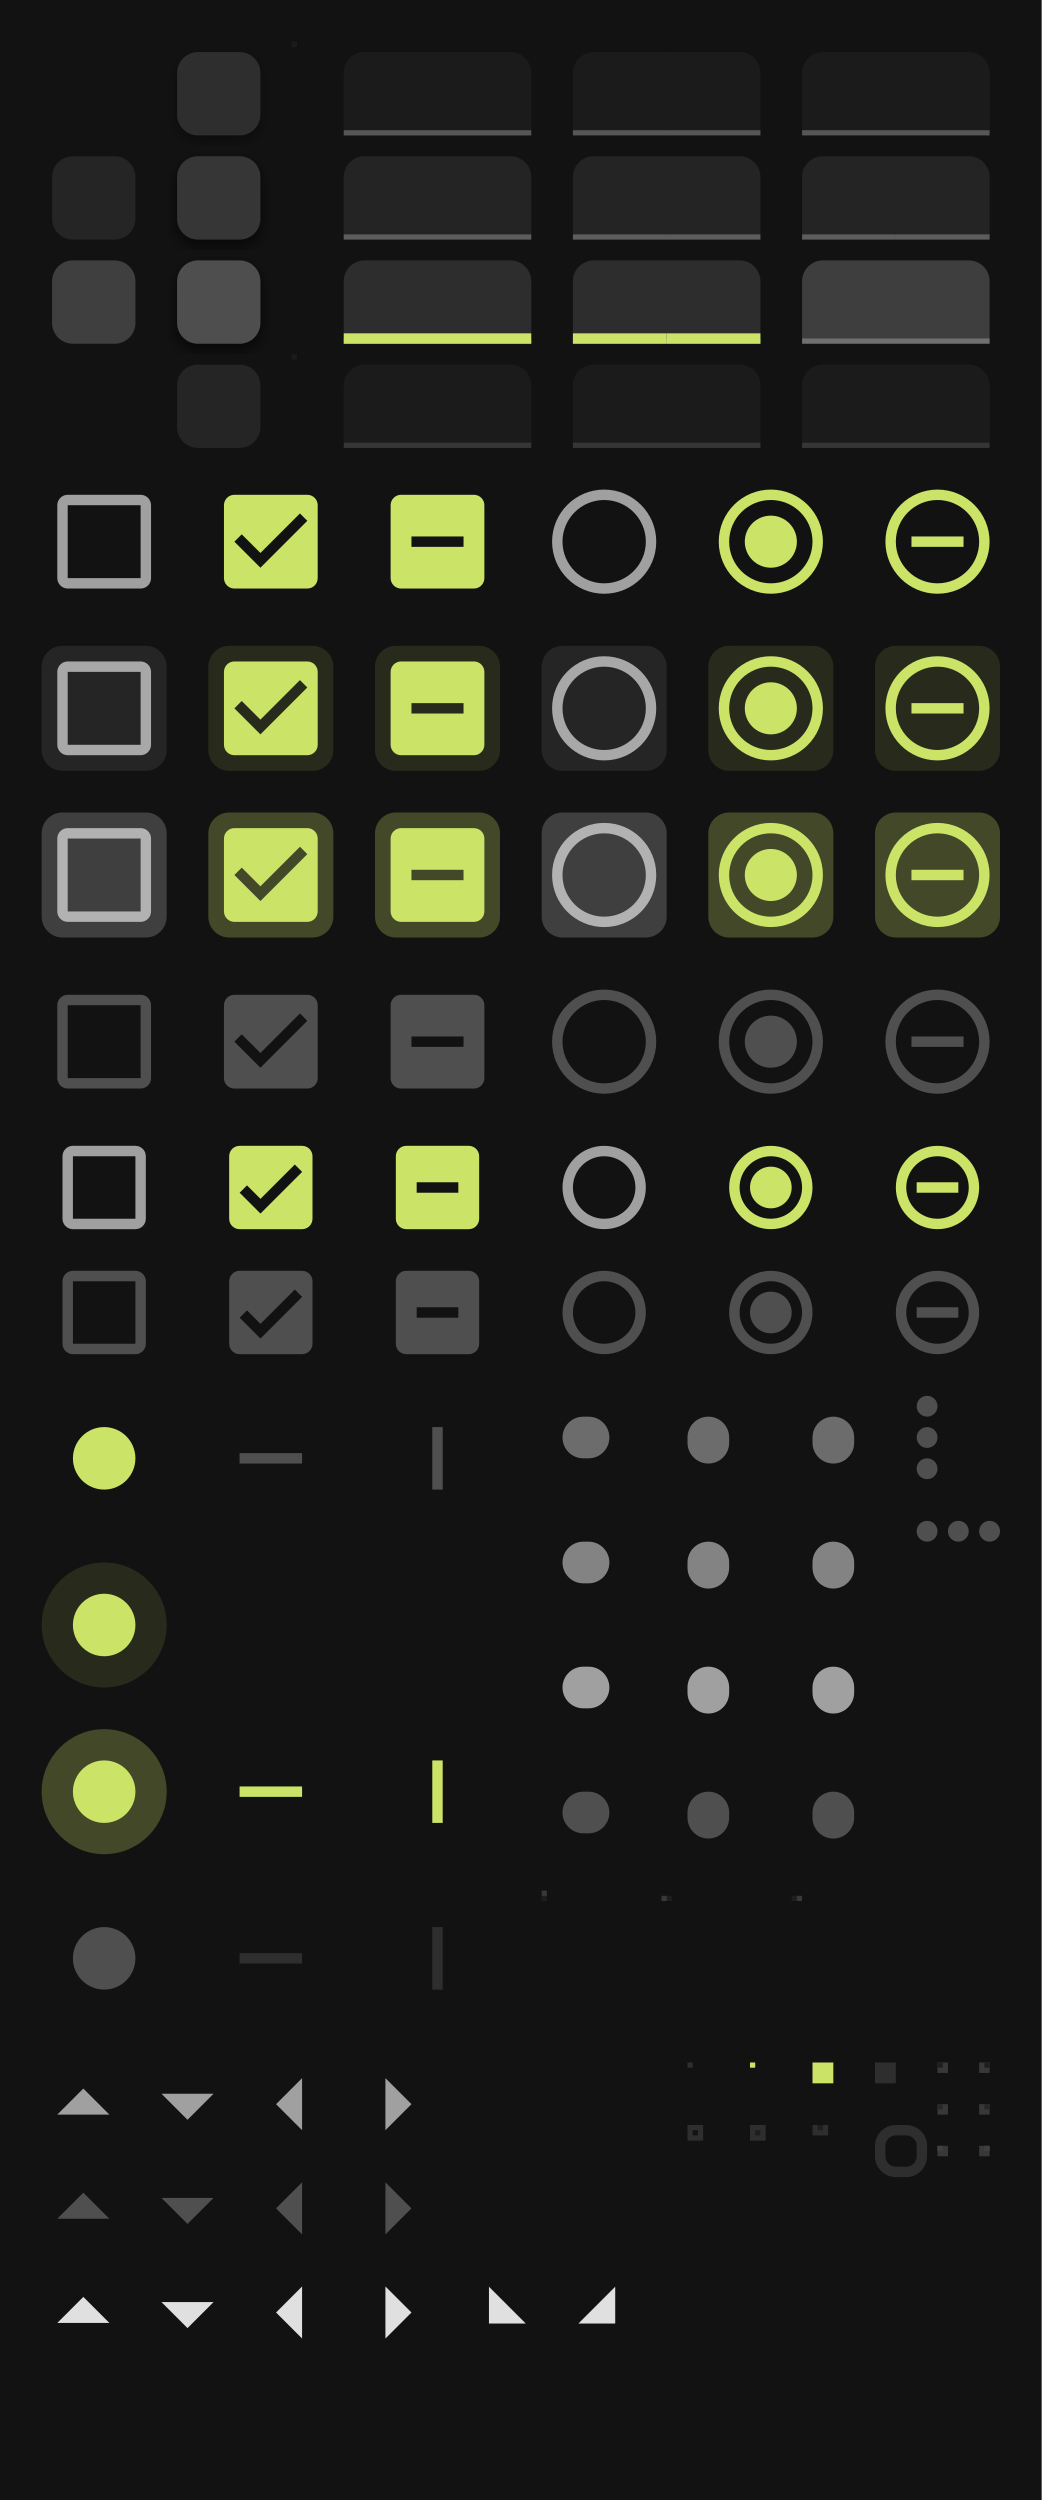
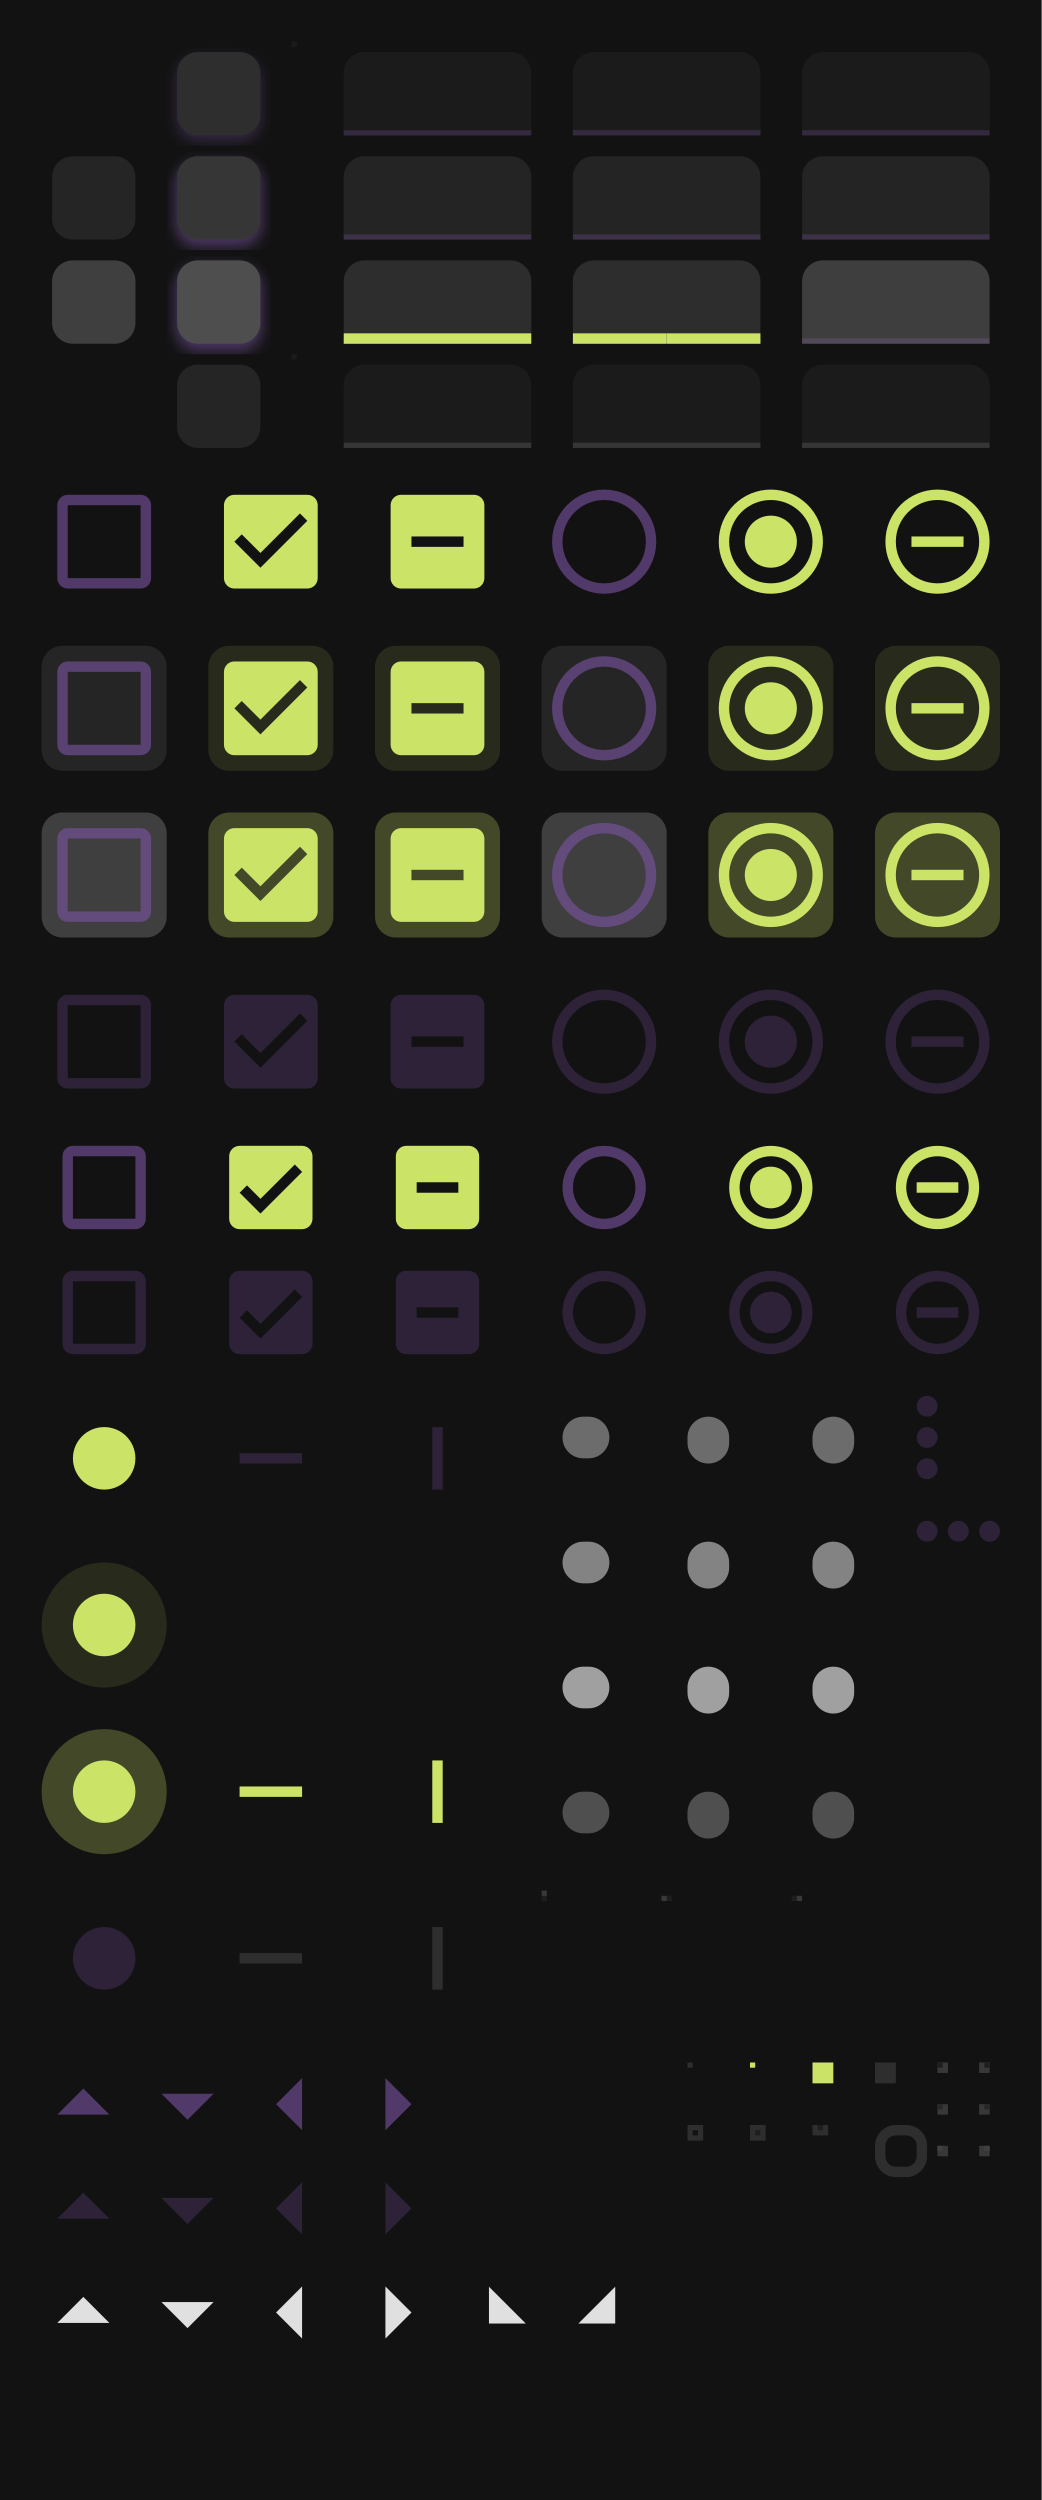
<svg xmlns="http://www.w3.org/2000/svg" xmlns:xlink="http://www.w3.org/1999/xlink" width="200" height="480" viewBox="0 0 200 480">
  <rect width="200" height="480" fill="url(#theme-surface-z0)" />
  <defs>
    <linearGradient id="theme-surface-z0">
      <stop offset="1" stop-color="#121212" />
    </linearGradient>
    <linearGradient id="theme-surface-z1">
      <stop offset="1" stop-color="#1e1e1e" />
    </linearGradient>
    <linearGradient id="theme-surface-z8">
      <stop offset="1" stop-color="#2e2e2e" />
    </linearGradient>
    <linearGradient id="theme-primary">
      <stop offset="1" stop-color="#cbe367" />
    </linearGradient>
    <linearGradient id="theme-on-surface">
      <stop offset="1" stop-color="#ffffff" stop-opacity=".87" />
    </linearGradient>
    <linearGradient id="theme-disabled-on-surface">
      <stop offset="1" stop-color="#ffffff" stop-opacity=".38" />
    </linearGradient>
    <linearGradient id="theme-hint-on-surface">
-       <stop offset="1" stop-color="#ffffff" stop-opacity=".6" />
+       <stop offset="1" stop-color="#7c54a3" stop-opacity=".6" />
    </linearGradient>
    <linearGradient id="theme-disabled-hint-on-surface">
-       <stop offset="1" stop-color="#ffffff" stop-opacity=".26" />
+       <stop offset="1" stop-color="#7c54a3" stop-opacity=".26" />
    </linearGradient>
    <linearGradient id="theme-stroke-on-surface">
-       <stop offset="1" stop-color="#ffffff" stop-opacity=".26" />
+       <stop offset="1" stop-color="#7c54a3" stop-opacity=".26" />
    </linearGradient>
    <linearGradient id="theme-disabled-stroke-on-surface">
      <stop offset="1" stop-color="#ffffff" stop-opacity=".12" />
    </linearGradient>
    <linearGradient id="theme-divider-on-surface">
      <stop offset="1" stop-color="#ffffff" stop-opacity=".12" />
    </linearGradient>
    <linearGradient id="theme-fill-on-surface">
      <stop offset="1" stop-color="#ffffff" stop-opacity=".08" />
    </linearGradient>
    <linearGradient id="theme-entry-fill-on-surface">
      <stop offset="1" stop-color="#ffffff" stop-opacity=".04" />
    </linearGradient>
    <linearGradient id="theme-scrollbar-thumb-on-surface">
      <stop offset="1" stop-color="#ffffff" stop-opacity=".38" />
    </linearGradient>
    <linearGradient id="theme-scrollbar-thumb-hover-on-surface">
      <stop offset="1" stop-color="#ffffff" stop-opacity=".48" />
    </linearGradient>
    <linearGradient id="theme-scrollbar-thumb-pressed-on-surface">
      <stop offset="1" stop-color="#ffffff" stop-opacity=".6" />
    </linearGradient>
    <linearGradient id="theme-scrollbar-thumb-disabled-on-surface">
      <stop offset="1" stop-color="#ffffff" stop-opacity=".26" />
    </linearGradient>
    <linearGradient id="theme-overlay-hover-on-surface">
      <stop offset="1" stop-color="#ffffff" stop-opacity=".08" />
    </linearGradient>
    <linearGradient id="theme-overlay-hover-alt-on-surface">
      <stop offset="1" stop-color="#ffffff" stop-opacity=".04" />
    </linearGradient>
    <linearGradient id="theme-overlay-focus-on-surface">
      <stop offset="1" stop-color="#ffffff" stop-opacity=".08" />
    </linearGradient>
    <linearGradient id="theme-overlay-pressed-on-surface">
      <stop offset="1" stop-color="#ffffff" stop-opacity=".12" />
    </linearGradient>
    <linearGradient id="theme-overlay-hover-primary">
      <stop offset="1" stop-color="#cbe367" stop-opacity=".12" />
    </linearGradient>
    <linearGradient id="theme-overlay-pressed-primary">
      <stop offset="1" stop-color="#cbe367" stop-opacity=".16" />
    </linearGradient>
    <filter id="shadow-z2" color-interpolation-filters="sRGB" x="0" y="0" width="1" height="1">
-       <feFlood flood-color="#000000" flood-opacity=".12" result="flood" />
+       <feFlood flood-color="#7c54a3" flood-opacity=".12" result="flood" />
      <feComposite operator="in" in="flood" in2="SourceGraphic" result="composite1" />
      <feGaussianBlur stdDeviation="1.5" in="composite1" result="blur" />
      <feOffset dx="0" dy="1" result="offset" />
      <feComposite in="SourceGraphic" in2="offset" result="fbSourceGraphic" />
-       <feFlood flood-color="#000000" flood-opacity=".24" result="flood" />
+       <feFlood flood-color="#7c54a3" flood-opacity=".24" result="flood" />
      <feComposite operator="in" in="flood" in2="fbSourceGraphic" result="composite1" />
      <feGaussianBlur stdDeviation="1" in="composite1" result="blur" />
      <feOffset dx="0" dy="1" result="offset" />
      <feComposite in="fbSourceGraphic" in2="offset" result="composite2" />
    </filter>
    <clipPath id="top">
      <rect width="36" height="16" x="2" y="2" />
    </clipPath>
    <clipPath id="left">
      <rect width="20" height="20" />
    </clipPath>
    <clipPath id="right">
      <rect width="20" height="20" x="20" />
    </clipPath>
    <clipPath id="left-top">
      <rect width="20" height="10" />
    </clipPath>
    <clipPath id="left-bottom">
      <rect width="20" height="10" y="10" />
    </clipPath>
    <clipPath id="right-top">
      <rect width="20" height="10" x="20" />
    </clipPath>
    <clipPath id="right-bottom">
      <rect width="20" height="10" x="20" y="10" />
    </clipPath>
    <rect id="icon-size" width="16" height="16" fill="none" />
    <g id="base-button-box">
      <rect width="20" height="20" fill="none" />
      <rect x="2" y="2" width="16" height="16" rx="4" />
    </g>
    <g id="base-button">
      <use xlink:href="#base-button-box" fill="url(#theme-surface-z8)" filter="url(#shadow-z2)" />
    </g>
    <g id="base-button-hover">
      <use xlink:href="#base-button" filter="url(#shadow-z2)" />
      <use xlink:href="#base-button-box" fill="url(#theme-overlay-hover-alt-on-surface)" />
    </g>
    <g id="base-button-active">
      <use xlink:href="#base-button" filter="url(#shadow-z2)" />
      <use xlink:href="#base-button-box" fill="url(#theme-overlay-hover-alt-on-surface)" />
      <use xlink:href="#base-button-box" fill="url(#theme-overlay-pressed-on-surface)" />
    </g>
    <g id="base-button-disabled">
      <use xlink:href="#base-button-box" fill="url(#theme-fill-on-surface)" />
    </g>
    <g id="base-entry-box">
      <rect width="40" height="20" fill="none" />
      <rect x="2" y="2" width="36" height="36" rx="4" clip-path="url(#top)" />
    </g>
    <g id="base-entry">
      <use xlink:href="#base-entry-box" fill="url(#theme-entry-fill-on-surface)" />
      <rect x="2" y="17" width="36" height="1" fill="url(#theme-stroke-on-surface)" />
    </g>
    <g id="base-entry-hover">
      <use xlink:href="#base-entry" />
      <use xlink:href="#base-entry-box" fill="url(#theme-overlay-hover-alt-on-surface)" />
    </g>
    <g id="base-entry-active">
      <use xlink:href="#base-entry" />
      <use xlink:href="#base-entry-box" fill="url(#theme-overlay-hover-alt-on-surface)" />
      <use xlink:href="#base-entry-box" fill="url(#theme-overlay-pressed-on-surface)" />
    </g>
    <g id="base-entry-focus">
      <use xlink:href="#base-entry" />
      <use xlink:href="#base-entry-box" fill="url(#theme-overlay-focus-on-surface)" />
      <rect x="2" y="16" width="36" height="2" fill="url(#theme-primary)" />
    </g>
    <g id="base-entry-disabled">
      <use xlink:href="#base-entry-box" fill="url(#theme-entry-fill-on-surface)" />
      <rect x="2" y="17" width="36" height="1" fill="url(#theme-disabled-stroke-on-surface)" />
    </g>
    <rect id="button-fill" width="24" height="24" rx="4" />
    <g id="base-checkbox-unchecked">
      <path d="M19 5v14H5V5h14m0-2H5c-1.1 0-2 .9-2 2v14c0 1.1.9 2 2 2h14c1.1 0 2-.9 2-2V5c0-1.1-.9-2-2-2z" />
    </g>
    <g id="base-checkbox-checked">
      <path d="M19 3H5c-1.11 0-2 .9-2 2v14c0 1.1.89 2 2 2h14c1.11 0 2-.9 2-2V5c0-1.1-.89-2-2-2zm-9 14l-5-5 1.41-1.41L10 14.17l7.59-7.59L19 8l-9 9z" />
    </g>
    <g id="base-checkbox-mixed">
      <path d="M19 3H5c-1.1 0-2 .9-2 2v14c0 1.1.9 2 2 2h14c1.1 0 2-.9 2-2V5c0-1.1-.9-2-2-2zm-2 10H7v-2h10v2z" />
    </g>
    <g id="base-radio-unchecked">
      <path d="M12 2C6.48 2 2 6.48 2 12s4.48 10 10 10 10-4.48 10-10S17.52 2 12 2zm0 18c-4.42 0-8-3.58-8-8s3.58-8 8-8 8 3.58 8 8-3.58 8-8 8z" />
    </g>
    <g id="base-radio-checked">
      <path d="M12 7c-2.76 0-5 2.24-5 5s2.24 5 5 5 5-2.24 5-5-2.24-5-5-5zm0-5C6.48 2 2 6.48 2 12s4.48 10 10 10 10-4.48 10-10S17.52 2 12 2zm0 18c-4.42 0-8-3.58-8-8s3.58-8 8-8 8 3.58 8 8-3.58 8-8 8z" />
    </g>
    <g id="base-radio-mixed">
      <path d="M7 11v2h10v-2H7zm5-9C6.48 2 2 6.48 2 12s4.48 10 10 10 10-4.48 10-10S17.52 2 12 2zm0 18c-4.41 0-8-3.59-8-8s3.59-8 8-8 8 3.59 8 8-3.59 8-8 8z" />
    </g>
    <g id="base-menu-checkbox-unchecked">
      <use xlink:href="#icon-size" />
      <path d="M2 0a2 2 0 0 0-2 2v12a2 2 0 0 0 2 2h12a2 2 0 0 0 2-2V2a2 2 0 0 0-2-2H2zm0 2h12v12H2V2z" />
    </g>
    <g id="base-menu-checkbox-checked">
      <use xlink:href="#icon-size" />
      <path d="M2 0a2 2 0 0 0-2 2v12a2 2 0 0 0 2 2h12a2 2 0 0 0 2-2V2a2 2 0 0 0-2-2H2zm10.6 3.59L14.01 5l-8 8-4-4 1.41-1.41 2.59 2.59 6.59-6.59z" />
    </g>
    <g id="base-menu-checkbox-mixed">
      <use xlink:href="#icon-size" />
      <path d="M2 0a2 2 0 0 0-2 2v12a2 2 0 0 0 2 2h12a2 2 0 0 0 2-2V2a2 2 0 0 0-2-2H2zm2 7h8v2H4V7z" />
    </g>
    <g id="base-menu-radio-unchecked">
      <use xlink:href="#icon-size" />
      <path d="M8 0a8 8 0 0 0-8 8 8 8 0 0 0 8 8 8 8 0 0 0 8-8 8 8 0 0 0-8-8zm0 2a6 6 0 0 1 6 6 6 6 0 0 1-6 6 6 6 0 0 1-6-6 6 6 0 0 1 6-6z" />
    </g>
    <g id="base-menu-radio-checked">
      <use xlink:href="#icon-size" />
      <path d="M8 0a8 8 0 0 0-8 8 8 8 0 0 0 8 8 8 8 0 0 0 8-8 8 8 0 0 0-8-8zm0 2a6 6 0 0 1 6 6 6 6 0 0 1-6 6 6 6 0 0 1-6-6 6 6 0 0 1 6-6zm0 2a4 4 0 0 0-4 4 4 4 0 0 0 4 4 4 4 0 0 0 4-4 4 4 0 0 0-4-4z" />
    </g>
    <g id="base-menu-radio-mixed">
      <use xlink:href="#icon-size" />
      <path d="M8 0a8 8 0 0 0-8 8 8 8 0 0 0 8 8 8 8 0 0 0 8-8 8 8 0 0 0-8-8zm0 2a6 6 0 0 1 6 6 6 6 0 0 1-6 6 6 6 0 0 1-6-6 6 6 0 0 1 6-6zM4 7v2h8V7H4z" />
    </g>
    <g id="base-scale-horz-trough">
      <rect width="24" height="24" fill="none" />
      <rect x="6" y="11" width="12" height="2" />
    </g>
    <g id="base-scale-vert-trough">
      <use xlink:href="#base-scale-horz-trough" transform="rotate(90 12 12)" />
    </g>
    <g id="base-scrollbar-horz-slider">
      <rect y="-1" width="17" height="17" fill="none" />
      <rect x="4" y="4" width="9" height="8" rx="4" />
    </g>
    <g id="base-scrollbar-horz-trough">
      <rect y="-1" width="1" height="2" fill="url(#theme-surface-z1)" />
      <rect y="-1" width="1" height="1" fill="url(#theme-divider-on-surface)" />
    </g>
    <g id="base-scrollbar-vert-ltr-slider">
      <use xlink:href="#base-scrollbar-horz-slider" transform="rotate(-90 8.5 8.5)" />
    </g>
    <g id="base-scrollbar-vert-ltr-trough">
      <use xlink:href="#base-scrollbar-horz-trough" transform="rotate(-90 .5 .5)" />
    </g>
    <g id="base-scrollbar-vert-rtl-slider">
      <use xlink:href="#base-scrollbar-horz-slider" transform="rotate(90 8 8)" />
    </g>
    <g id="base-scrollbar-vert-rtl-trough">
      <use xlink:href="#base-scrollbar-horz-trough" transform="rotate(90 .5 .5)" />
    </g>
    <g id="base-handle-horz">
      <circle cx="2" cy="2" r="2" />
      <circle cx="8" cy="2" r="2" />
      <circle cx="14" cy="2" r="2" />
    </g>
    <g id="base-handle-vert">
      <use xlink:href="#base-handle-horz" transform="rotate(90 2 2)" />
    </g>
    <path id="pan-path" d="M13 6l-5 5-5-5z" />
    <g id="base-pan-down">
      <use xlink:href="#icon-size" />
      <use xlink:href="#pan-path" />
    </g>
    <g id="base-pan-up">
      <use xlink:href="#icon-size" />
      <use xlink:href="#pan-path" transform="rotate(180 8 8)" />
    </g>
    <g id="base-pan-left">
      <use xlink:href="#icon-size" />
      <use xlink:href="#pan-path" transform="rotate(90 8 8)" />
    </g>
    <g id="base-pan-right">
      <use xlink:href="#icon-size" />
      <use xlink:href="#pan-path" transform="rotate(-90 8 8)" />
    </g>
    <g id="base-pan-left-semi">
      <use xlink:href="#icon-size" />
      <use xlink:href="#pan-path" transform="rotate(45 8 8)" />
    </g>
    <g id="base-pan-right-semi">
      <use xlink:href="#icon-size" />
      <use xlink:href="#pan-path" transform="rotate(-45 8 8)" />
    </g>
    <g id="base-treeview-ltr-button">
      <rect width="2" height="2" fill="url(#theme-surface-z1)" />
      <rect width="2" height="2" fill="url(#theme-divider-on-surface)" />
      <rect width="1" height="1" fill="url(#theme-surface-z1)" />
    </g>
    <g id="base-treeview-ltr-button-overlay">
      <rect width="1" height="1" />
    </g>
    <g id="base-treeview-rtl-button">
      <rect width="2" height="2" fill="url(#theme-surface-z1)" />
      <rect width="2" height="2" fill="url(#theme-divider-on-surface)" />
      <rect x="1" width="1" height="1" fill="url(#theme-surface-z1)" />
    </g>
    <g id="base-treeview-rtl-button-overlay">
      <rect x="1" width="1" height="1" />
    </g>
  </defs>
  <g id="flat-button" transform="translate(8 8)">
    <use xlink:href="#base-button-box" fill="none" />
  </g>
  <g id="flat-button-hover" transform="translate(8 28)">
    <use xlink:href="#base-button-box" fill="url(#theme-overlay-hover-on-surface)" />
  </g>
  <g id="flat-button-active" transform="translate(8 48)">
    <use xlink:href="#base-button-box" fill="url(#theme-overlay-hover-on-surface)" />
    <use xlink:href="#base-button-box" fill="url(#theme-overlay-pressed-on-surface)" />
  </g>
  <g id="flat-button-disabled" transform="translate(8 68)">
    <use xlink:href="#base-button-box" fill="none" />
  </g>
  <g id="button" transform="translate(32 8)">
    <use xlink:href="#base-button" />
  </g>
  <g id="button-hover" transform="translate(32 28)">
    <use xlink:href="#base-button-hover" />
  </g>
  <g id="button-active" transform="translate(32 48)">
    <use xlink:href="#base-button-active" />
  </g>
  <g id="button-disabled" transform="translate(32 68)">
    <use xlink:href="#base-button-disabled" />
  </g>
  <g id="entry-background" transform="translate(56 8)">
    <rect width="1" height="1" fill="url(#theme-entry-fill-on-surface)" />
  </g>
  <g id="entry-background-disabled" transform="translate(56 68)">
    <rect width="1" height="1" fill="url(#theme-entry-fill-on-surface)" />
  </g>
  <g id="entry" transform="translate(64 8)">
    <use xlink:href="#base-entry" />
  </g>
  <g id="entry-hover" transform="translate(64 28)">
    <use xlink:href="#base-entry-hover" />
  </g>
  <g id="entry-active" transform="translate(64 48)">
    <use xlink:href="#base-entry-focus" />
  </g>
  <g id="entry-disabled" transform="translate(64 68)">
    <use xlink:href="#base-entry-disabled" />
  </g>
  <g id="combo-left-entry" transform="translate(108 8)">
    <use xlink:href="#base-entry" clip-path="url(#left)" />
  </g>
  <g id="combo-left-entry-hover" transform="translate(108 28)">
    <use xlink:href="#base-entry-hover" clip-path="url(#left)" />
  </g>
  <g id="combo-left-entry-active" transform="translate(108 48)">
    <use xlink:href="#base-entry-focus" clip-path="url(#left)" />
  </g>
  <g id="combo-left-entry-disabled" transform="translate(108 68)">
    <use xlink:href="#base-entry-disabled" clip-path="url(#left)" />
  </g>
  <g id="combo-right-entry" transform="translate(108 8)">
    <use xlink:href="#base-entry" clip-path="url(#right)" />
  </g>
  <g id="combo-right-entry-hover" transform="translate(108 28)">
    <use xlink:href="#base-entry-hover" clip-path="url(#right)" />
  </g>
  <g id="combo-right-entry-active" transform="translate(108 48)">
    <use xlink:href="#base-entry-focus" clip-path="url(#right)" />
  </g>
  <g id="combo-right-entry-disabled" transform="translate(108 68)">
    <use xlink:href="#base-entry-disabled" clip-path="url(#right)" />
  </g>
  <g id="spin-rtl-up" transform="translate(152 8)">
    <use xlink:href="#base-entry" clip-path="url(#left-top)" />
  </g>
  <g id="spin-rtl-up-hover" transform="translate(152 28)">
    <use xlink:href="#base-entry-hover" clip-path="url(#left-top)" />
  </g>
  <g id="spin-rtl-up-active" transform="translate(152 48)">
    <use xlink:href="#base-entry-active" clip-path="url(#left-top)" />
  </g>
  <g id="spin-rtl-up-disabled" transform="translate(152 68)">
    <use xlink:href="#base-entry-disabled" clip-path="url(#left-top)" />
  </g>
  <g id="spin-rtl-down" transform="translate(152 8)">
    <use xlink:href="#base-entry" clip-path="url(#left-bottom)" />
  </g>
  <g id="spin-rtl-down-hover" transform="translate(152 28)">
    <use xlink:href="#base-entry-hover" clip-path="url(#left-bottom)" />
  </g>
  <g id="spin-rtl-down-active" transform="translate(152 48)">
    <use xlink:href="#base-entry-active" clip-path="url(#left-bottom)" />
  </g>
  <g id="spin-rtl-down-disabled" transform="translate(152 68)">
    <use xlink:href="#base-entry-disabled" clip-path="url(#left-bottom)" />
  </g>
  <g id="spin-ltr-up" transform="translate(152 8)">
    <use xlink:href="#base-entry" clip-path="url(#right-top)" />
  </g>
  <g id="spin-ltr-up-hover" transform="translate(152 28)">
    <use xlink:href="#base-entry-hover" clip-path="url(#right-top)" />
  </g>
  <g id="spin-ltr-up-active" transform="translate(152 48)">
    <use xlink:href="#base-entry-active" clip-path="url(#right-top)" />
  </g>
  <g id="spin-ltr-up-disabled" transform="translate(152 68)">
    <use xlink:href="#base-entry-disabled" clip-path="url(#right-top)" />
  </g>
  <g id="spin-ltr-down" transform="translate(152 8)">
    <use xlink:href="#base-entry" clip-path="url(#right-bottom)" />
  </g>
  <g id="spin-ltr-down-hover" transform="translate(152 28)">
    <use xlink:href="#base-entry-hover" clip-path="url(#right-bottom)" />
  </g>
  <g id="spin-ltr-down-active" transform="translate(152 48)">
    <use xlink:href="#base-entry-active" clip-path="url(#right-bottom)" />
  </g>
  <g id="spin-ltr-down-disabled" transform="translate(152 68)">
    <use xlink:href="#base-entry-disabled" clip-path="url(#right-bottom)" />
  </g>
  <g id="checkbox-unchecked" transform="translate(8 92)">
    <use xlink:href="#button-fill" fill="none" />
    <use xlink:href="#base-checkbox-unchecked" fill="url(#theme-hint-on-surface)" />
  </g>
  <g id="checkbox-unchecked-hover" transform="translate(8 124)">
    <use xlink:href="#button-fill" fill="url(#theme-overlay-hover-on-surface)" />
    <use xlink:href="#base-checkbox-unchecked" fill="url(#theme-hint-on-surface)" />
  </g>
  <g id="checkbox-unchecked-active" transform="translate(8 156)">
    <use xlink:href="#button-fill" fill="url(#theme-overlay-hover-on-surface)" />
    <use xlink:href="#button-fill" fill="url(#theme-overlay-pressed-on-surface)" />
    <use xlink:href="#base-checkbox-unchecked" fill="url(#theme-hint-on-surface)" />
  </g>
  <g id="checkbox-unchecked-disabled" transform="translate(8 188)">
    <use xlink:href="#button-fill" fill="none" />
    <use xlink:href="#base-checkbox-unchecked" fill="url(#theme-disabled-hint-on-surface)" />
  </g>
  <g id="checkbox-checked" transform="translate(40 92)">
    <use xlink:href="#button-fill" fill="none" />
    <use xlink:href="#base-checkbox-checked" fill="url(#theme-primary)" />
  </g>
  <g id="checkbox-checked-hover" transform="translate(40 124)">
    <use xlink:href="#button-fill" fill="url(#theme-overlay-hover-primary)" />
    <use xlink:href="#base-checkbox-checked" fill="url(#theme-primary)" />
  </g>
  <g id="checkbox-checked-active" transform="translate(40 156)">
    <use xlink:href="#button-fill" fill="url(#theme-overlay-hover-primary)" />
    <use xlink:href="#button-fill" fill="url(#theme-overlay-pressed-primary)" />
    <use xlink:href="#base-checkbox-checked" fill="url(#theme-primary)" />
  </g>
  <g id="checkbox-checked-disabled" transform="translate(40 188)">
    <use xlink:href="#button-fill" fill="none" />
    <use xlink:href="#base-checkbox-checked" fill="url(#theme-disabled-hint-on-surface)" />
  </g>
  <g id="checkbox-mixed" transform="translate(72 92)">
    <use xlink:href="#button-fill" fill="none" />
    <use xlink:href="#base-checkbox-mixed" fill="url(#theme-primary)" />
  </g>
  <g id="checkbox-mixed-hover" transform="translate(72 124)">
    <use xlink:href="#button-fill" fill="url(#theme-overlay-hover-primary)" />
    <use xlink:href="#base-checkbox-mixed" fill="url(#theme-primary)" />
  </g>
  <g id="checkbox-mixed-active" transform="translate(72 156)">
    <use xlink:href="#button-fill" fill="url(#theme-overlay-hover-primary)" />
    <use xlink:href="#button-fill" fill="url(#theme-overlay-pressed-primary)" />
    <use xlink:href="#base-checkbox-mixed" fill="url(#theme-primary)" />
  </g>
  <g id="checkbox-mixed-disabled" transform="translate(72 188)">
    <use xlink:href="#button-fill" fill="none" />
    <use xlink:href="#base-checkbox-mixed" fill="url(#theme-disabled-hint-on-surface)" />
  </g>
  <g id="radio-unchecked" transform="translate(104 92)">
    <use xlink:href="#button-fill" fill="none" />
    <use xlink:href="#base-radio-unchecked" fill="url(#theme-hint-on-surface)" />
  </g>
  <g id="radio-unchecked-hover" transform="translate(104 124)">
    <use xlink:href="#button-fill" fill="url(#theme-overlay-hover-on-surface)" />
    <use xlink:href="#base-radio-unchecked" fill="url(#theme-hint-on-surface)" />
  </g>
  <g id="radio-unchecked-active" transform="translate(104 156)">
    <use xlink:href="#button-fill" fill="url(#theme-overlay-hover-on-surface)" />
    <use xlink:href="#button-fill" fill="url(#theme-overlay-pressed-on-surface)" />
    <use xlink:href="#base-radio-unchecked" fill="url(#theme-hint-on-surface)" />
  </g>
  <g id="radio-unchecked-disabled" transform="translate(104 188)">
    <use xlink:href="#button-fill" fill="none" />
    <use xlink:href="#base-radio-unchecked" fill="url(#theme-disabled-hint-on-surface)" />
  </g>
  <g id="radio-checked" transform="translate(136 92)">
    <use xlink:href="#button-fill" fill="none" />
    <use xlink:href="#base-radio-checked" fill="url(#theme-primary)" />
  </g>
  <g id="radio-checked-hover" transform="translate(136 124)">
    <use xlink:href="#button-fill" fill="url(#theme-overlay-hover-primary)" />
    <use xlink:href="#base-radio-checked" fill="url(#theme-primary)" />
  </g>
  <g id="radio-checked-active" transform="translate(136 156)">
    <use xlink:href="#button-fill" fill="url(#theme-overlay-hover-primary)" />
    <use xlink:href="#button-fill" fill="url(#theme-overlay-pressed-primary)" />
    <use xlink:href="#base-radio-checked" fill="url(#theme-primary)" />
  </g>
  <g id="radio-checked-disabled" transform="translate(136 188)">
    <use xlink:href="#button-fill" fill="none" />
    <use xlink:href="#base-radio-checked" fill="url(#theme-disabled-hint-on-surface)" />
  </g>
  <g id="radio-mixed" transform="translate(168 92)">
    <use xlink:href="#button-fill" fill="none" />
    <use xlink:href="#base-radio-mixed" fill="url(#theme-primary)" />
  </g>
  <g id="radio-mixed-hover" transform="translate(168 124)">
    <use xlink:href="#button-fill" fill="url(#theme-overlay-hover-primary)" />
    <use xlink:href="#base-radio-mixed" fill="url(#theme-primary)" />
  </g>
  <g id="radio-mixed-active" transform="translate(168 156)">
    <use xlink:href="#button-fill" fill="url(#theme-overlay-hover-primary)" />
    <use xlink:href="#button-fill" fill="url(#theme-overlay-pressed-primary)" />
    <use xlink:href="#base-radio-mixed" fill="url(#theme-primary)" />
  </g>
  <g id="radio-mixed-disabled" transform="translate(168 188)">
    <use xlink:href="#button-fill" fill="none" />
    <use xlink:href="#base-radio-mixed" fill="url(#theme-disabled-hint-on-surface)" />
  </g>
  <g id="menu-checkbox-unchecked" transform="translate(12 220)">
    <use xlink:href="#base-menu-checkbox-unchecked" fill="url(#theme-hint-on-surface)" />
  </g>
  <g id="menu-checkbox-unchecked-disabled" transform="translate(12 244)">
    <use xlink:href="#base-menu-checkbox-unchecked" fill="url(#theme-disabled-hint-on-surface)" />
  </g>
  <g id="menu-checkbox-checked" transform="translate(44 220)">
    <use xlink:href="#base-menu-checkbox-checked" fill="url(#theme-primary)" />
  </g>
  <g id="menu-checkbox-checked-disabled" transform="translate(44 244)">
    <use xlink:href="#base-menu-checkbox-checked" fill="url(#theme-disabled-hint-on-surface)" />
  </g>
  <g id="menu-checkbox-mixed" transform="translate(76 220)">
    <use xlink:href="#base-menu-checkbox-mixed" fill="url(#theme-primary)" />
  </g>
  <g id="menu-checkbox-mixed-disabled" transform="translate(76 244)">
    <use xlink:href="#base-menu-checkbox-mixed" fill="url(#theme-disabled-hint-on-surface)" />
  </g>
  <g id="menu-radio-unchecked" transform="translate(108 220)">
    <use xlink:href="#base-menu-radio-unchecked" fill="url(#theme-hint-on-surface)" />
  </g>
  <g id="menu-radio-unchecked-disabled" transform="translate(108 244)">
    <use xlink:href="#base-menu-radio-unchecked" fill="url(#theme-disabled-hint-on-surface)" />
  </g>
  <g id="menu-radio-checked" transform="translate(140 220)">
    <use xlink:href="#base-menu-radio-checked" fill="url(#theme-primary)" />
  </g>
  <g id="menu-radio-checked-disabled" transform="translate(140 244)">
    <use xlink:href="#base-menu-radio-checked" fill="url(#theme-disabled-hint-on-surface)" />
  </g>
  <g id="menu-radio-mixed" transform="translate(172 220)">
    <use xlink:href="#base-menu-radio-mixed" fill="url(#theme-primary)" />
  </g>
  <g id="menu-radio-mixed-disabled" transform="translate(172 244)">
    <use xlink:href="#base-menu-radio-mixed" fill="url(#theme-disabled-hint-on-surface)" />
  </g>
  <g id="scale-slider" transform="translate(8 268)">
    <circle cx="12" cy="12" r="12" fill="none" />
    <circle cx="12" cy="12" r="6" fill="url(#theme-primary)" />
  </g>
  <g id="scale-slider-hover" transform="translate(8 300)">
    <circle cx="12" cy="12" r="12" fill="url(#theme-overlay-hover-primary)" />
    <circle cx="12" cy="12" r="6" fill="url(#theme-primary)" />
  </g>
  <g id="scale-slider-active" transform="translate(8 332)">
    <circle cx="12" cy="12" r="12" fill="url(#theme-overlay-hover-primary)" />
    <circle cx="12" cy="12" r="12" fill="url(#theme-overlay-pressed-primary)" />
    <circle cx="12" cy="12" r="6" fill="url(#theme-primary)" />
  </g>
  <g id="scale-slider-disabled" transform="translate(8 364)">
    <circle cx="12" cy="12" r="12" fill="none" />
    <circle cx="12" cy="12" r="6" fill="url(#theme-surface-z0)" />
    <circle cx="12" cy="12" r="6" fill="url(#theme-disabled-hint-on-surface)" />
  </g>
  <g id="scale-horz-trough" transform="translate(40 268)">
    <use xlink:href="#base-scale-horz-trough" fill="url(#theme-stroke-on-surface)" />
  </g>
  <g id="scale-horz-trough-active" transform="translate(40 332)">
    <use xlink:href="#base-scale-horz-trough" fill="url(#theme-primary)" />
  </g>
  <g id="scale-horz-trough-disabled" transform="translate(40 364)">
    <use xlink:href="#base-scale-horz-trough" fill="url(#theme-disabled-stroke-on-surface)" />
  </g>
  <g id="scale-vert-trough" transform="translate(72 268)">
    <use xlink:href="#base-scale-vert-trough" fill="url(#theme-stroke-on-surface)" />
  </g>
  <g id="scale-vert-trough-active" transform="translate(72 332)">
    <use xlink:href="#base-scale-vert-trough" fill="url(#theme-primary)" />
  </g>
  <g id="scale-vert-trough-disabled" transform="translate(72 364)">
    <use xlink:href="#base-scale-vert-trough" fill="url(#theme-disabled-stroke-on-surface)" />
  </g>
  <g id="scrollbar-horz-slider" transform="translate(104 268)">
    <use xlink:href="#base-scrollbar-horz-slider" fill="url(#theme-scrollbar-thumb-on-surface)" />
  </g>
  <g id="scrollbar-horz-slider-hover" transform="translate(104 292)">
    <use xlink:href="#base-scrollbar-horz-slider" fill="url(#theme-scrollbar-thumb-hover-on-surface)" />
  </g>
  <g id="scrollbar-horz-slider-active" transform="translate(104 316)">
    <use xlink:href="#base-scrollbar-horz-slider" fill="url(#theme-scrollbar-thumb-pressed-on-surface)" />
  </g>
  <g id="scrollbar-horz-slider-disabled" transform="translate(104 340)">
    <use xlink:href="#base-scrollbar-horz-slider" fill="url(#theme-scrollbar-thumb-disabled-on-surface)" />
  </g>
  <g id="scrollbar-horz-trough" transform="translate(104 364)">
    <use xlink:href="#base-scrollbar-horz-trough" />
  </g>
  <g id="scrollbar-vert-ltr-slider" transform="translate(128 268)">
    <use xlink:href="#base-scrollbar-vert-ltr-slider" fill="url(#theme-scrollbar-thumb-on-surface)" />
  </g>
  <g id="scrollbar-vert-ltr-slider-hover" transform="translate(128 292)">
    <use xlink:href="#base-scrollbar-vert-ltr-slider" fill="url(#theme-scrollbar-thumb-hover-on-surface)" />
  </g>
  <g id="scrollbar-vert-ltr-slider-active" transform="translate(128 316)">
    <use xlink:href="#base-scrollbar-vert-ltr-slider" fill="url(#theme-scrollbar-thumb-pressed-on-surface)" />
  </g>
  <g id="scrollbar-vert-ltr-slider-disabled" transform="translate(128 340)">
    <use xlink:href="#base-scrollbar-vert-ltr-slider" fill="url(#theme-scrollbar-thumb-disabled-on-surface)" />
  </g>
  <g id="scrollbar-vert-ltr-trough" transform="translate(128 364)">
    <use xlink:href="#base-scrollbar-vert-ltr-trough" />
  </g>
  <g id="scrollbar-vert-rtl-slider" transform="translate(152 268)">
    <use xlink:href="#base-scrollbar-vert-rtl-slider" fill="url(#theme-scrollbar-thumb-on-surface)" />
  </g>
  <g id="scrollbar-vert-rtl-slider-hover" transform="translate(152 292)">
    <use xlink:href="#base-scrollbar-vert-rtl-slider" fill="url(#theme-scrollbar-thumb-hover-on-surface)" />
  </g>
  <g id="scrollbar-vert-rtl-slider-active" transform="translate(152 316)">
    <use xlink:href="#base-scrollbar-vert-rtl-slider" fill="url(#theme-scrollbar-thumb-pressed-on-surface)" />
  </g>
  <g id="scrollbar-vert-rtl-slider-disabled" transform="translate(152 340)">
    <use xlink:href="#base-scrollbar-vert-rtl-slider" fill="url(#theme-scrollbar-thumb-disabled-on-surface)" />
  </g>
  <g id="scrollbar-vert-rtl-trough" transform="translate(152 364)">
    <use xlink:href="#base-scrollbar-vert-rtl-trough" />
  </g>
  <g id="handle-horz" transform="translate(176 292)">
    <use xlink:href="#base-handle-horz" fill="url(#theme-disabled-hint-on-surface)" />
  </g>
  <g id="handle-vert" transform="translate(176 268)">
    <use xlink:href="#base-handle-vert" fill="url(#theme-disabled-hint-on-surface)" />
  </g>
  <g id="pan-up" transform="translate(8 396)">
    <use xlink:href="#base-pan-up" fill="url(#theme-hint-on-surface)" />
  </g>
  <g id="pan-up-disabled" transform="translate(8 416)">
    <use xlink:href="#base-pan-up" fill="url(#theme-disabled-hint-on-surface)" />
  </g>
  <g id="pan-up-alt" transform="translate(8 436)">
    <use xlink:href="#base-pan-up" fill="url(#theme-on-surface)" />
  </g>
  <g id="pan-down" transform="translate(28 396)">
    <use xlink:href="#base-pan-down" fill="url(#theme-hint-on-surface)" />
  </g>
  <g id="pan-down-disabled" transform="translate(28 416)">
    <use xlink:href="#base-pan-down" fill="url(#theme-disabled-hint-on-surface)" />
  </g>
  <g id="pan-down-alt" transform="translate(28 436)">
    <use xlink:href="#base-pan-down" fill="url(#theme-on-surface)" />
  </g>
  <g id="pan-left" transform="translate(48 396)">
    <use xlink:href="#base-pan-left" fill="url(#theme-hint-on-surface)" />
  </g>
  <g id="pan-left-disabled" transform="translate(48 416)">
    <use xlink:href="#base-pan-left" fill="url(#theme-disabled-hint-on-surface)" />
  </g>
  <g id="pan-left-alt" transform="translate(48 436)">
    <use xlink:href="#base-pan-left" fill="url(#theme-on-surface)" />
  </g>
  <g id="pan-right" transform="translate(68 396)">
    <use xlink:href="#base-pan-right" fill="url(#theme-hint-on-surface)" />
  </g>
  <g id="pan-right-disabled" transform="translate(68 416)">
    <use xlink:href="#base-pan-right" fill="url(#theme-disabled-hint-on-surface)" />
  </g>
  <g id="pan-right-alt" transform="translate(68 436)">
    <use xlink:href="#base-pan-right" fill="url(#theme-on-surface)" />
  </g>
  <g id="pan-left-semi" transform="translate(88 436)">
    <use xlink:href="#base-pan-left-semi" fill="url(#theme-on-surface)" />
  </g>
  <g id="pan-right-semi" transform="translate(108 436)">
    <use xlink:href="#base-pan-right-semi" fill="url(#theme-on-surface)" />
  </g>
  <g id="border" transform="translate(132 396)">
    <rect width="1" height="1" fill="url(#theme-divider-on-surface)" />
  </g>
  <g id="tab" transform="translate(144 396)">
    <rect width="1" height="1" fill="url(#theme-primary)" />
  </g>
  <g id="progressbar-progress" transform="translate(156 396)">
    <rect width="4" height="4" fill="url(#theme-primary)" />
  </g>
  <g id="progressbar-trough" transform="translate(168 396)">
    <rect width="4" height="4" fill="url(#theme-surface-z0)" />
    <rect width="4" height="4" fill="url(#theme-disabled-stroke-on-surface)" />
  </g>
  <g id="frame" transform="translate(132 408)">
    <rect x=".5" y=".5" width="2" height="2" fill="none" stroke="url(#theme-divider-on-surface)" stroke-width="1" />
  </g>
  <g id="frame-notebook" transform="translate(144 408)">
    <rect width="3" height="3" fill="url(#theme-divider-on-surface)" />
    <rect x="1" y="1" width="1" height="1" fill="url(#theme-surface-z1)" />
  </g>
  <g id="frame-inline" transform="translate(156 408)">
    <rect width="3" height="2" fill="url(#theme-divider-on-surface)" />
    <rect x="1" width="1" height="1" fill="url(#theme-surface-z1)" />
  </g>
  <g id="focus" transform="translate(168 408)">
    <rect x="1" y="1" width="8" height="8" rx="3" fill="none" stroke="url(#theme-divider-on-surface)" stroke-width="2" />
  </g>
  <g id="treeview-ltr-button" transform="translate(180 396)">
    <use xlink:href="#base-treeview-ltr-button" />
  </g>
  <g id="treeview-ltr-button-hover" transform="translate(180 404)">
    <use xlink:href="#base-treeview-ltr-button" />
    <use xlink:href="#base-treeview-ltr-button-overlay" fill="url(#theme-overlay-hover-alt-on-surface)" />
  </g>
  <g id="treeview-ltr-button-active" transform="translate(180 412)">
    <use xlink:href="#base-treeview-ltr-button" />
    <use xlink:href="#base-treeview-ltr-button-overlay" fill="url(#theme-overlay-hover-alt-on-surface)" />
    <use xlink:href="#base-treeview-ltr-button-overlay" fill="url(#theme-overlay-pressed-on-surface)" />
  </g>
  <g id="treeview-rtl-button" transform="translate(188 396)">
    <use xlink:href="#base-treeview-rtl-button" />
  </g>
  <g id="treeview-rtl-button-hover" transform="translate(188 404)">
    <use xlink:href="#base-treeview-rtl-button" />
    <use xlink:href="#base-treeview-rtl-button-overlay" fill="url(#theme-overlay-hover-alt-on-surface)" />
  </g>
  <g id="treeview-rtl-button-active" transform="translate(188 412)">
    <use xlink:href="#base-treeview-rtl-button" />
    <use xlink:href="#base-treeview-rtl-button-overlay" fill="url(#theme-overlay-hover-alt-on-surface)" />
    <use xlink:href="#base-treeview-rtl-button-overlay" fill="url(#theme-overlay-pressed-on-surface)" />
  </g>
</svg>
